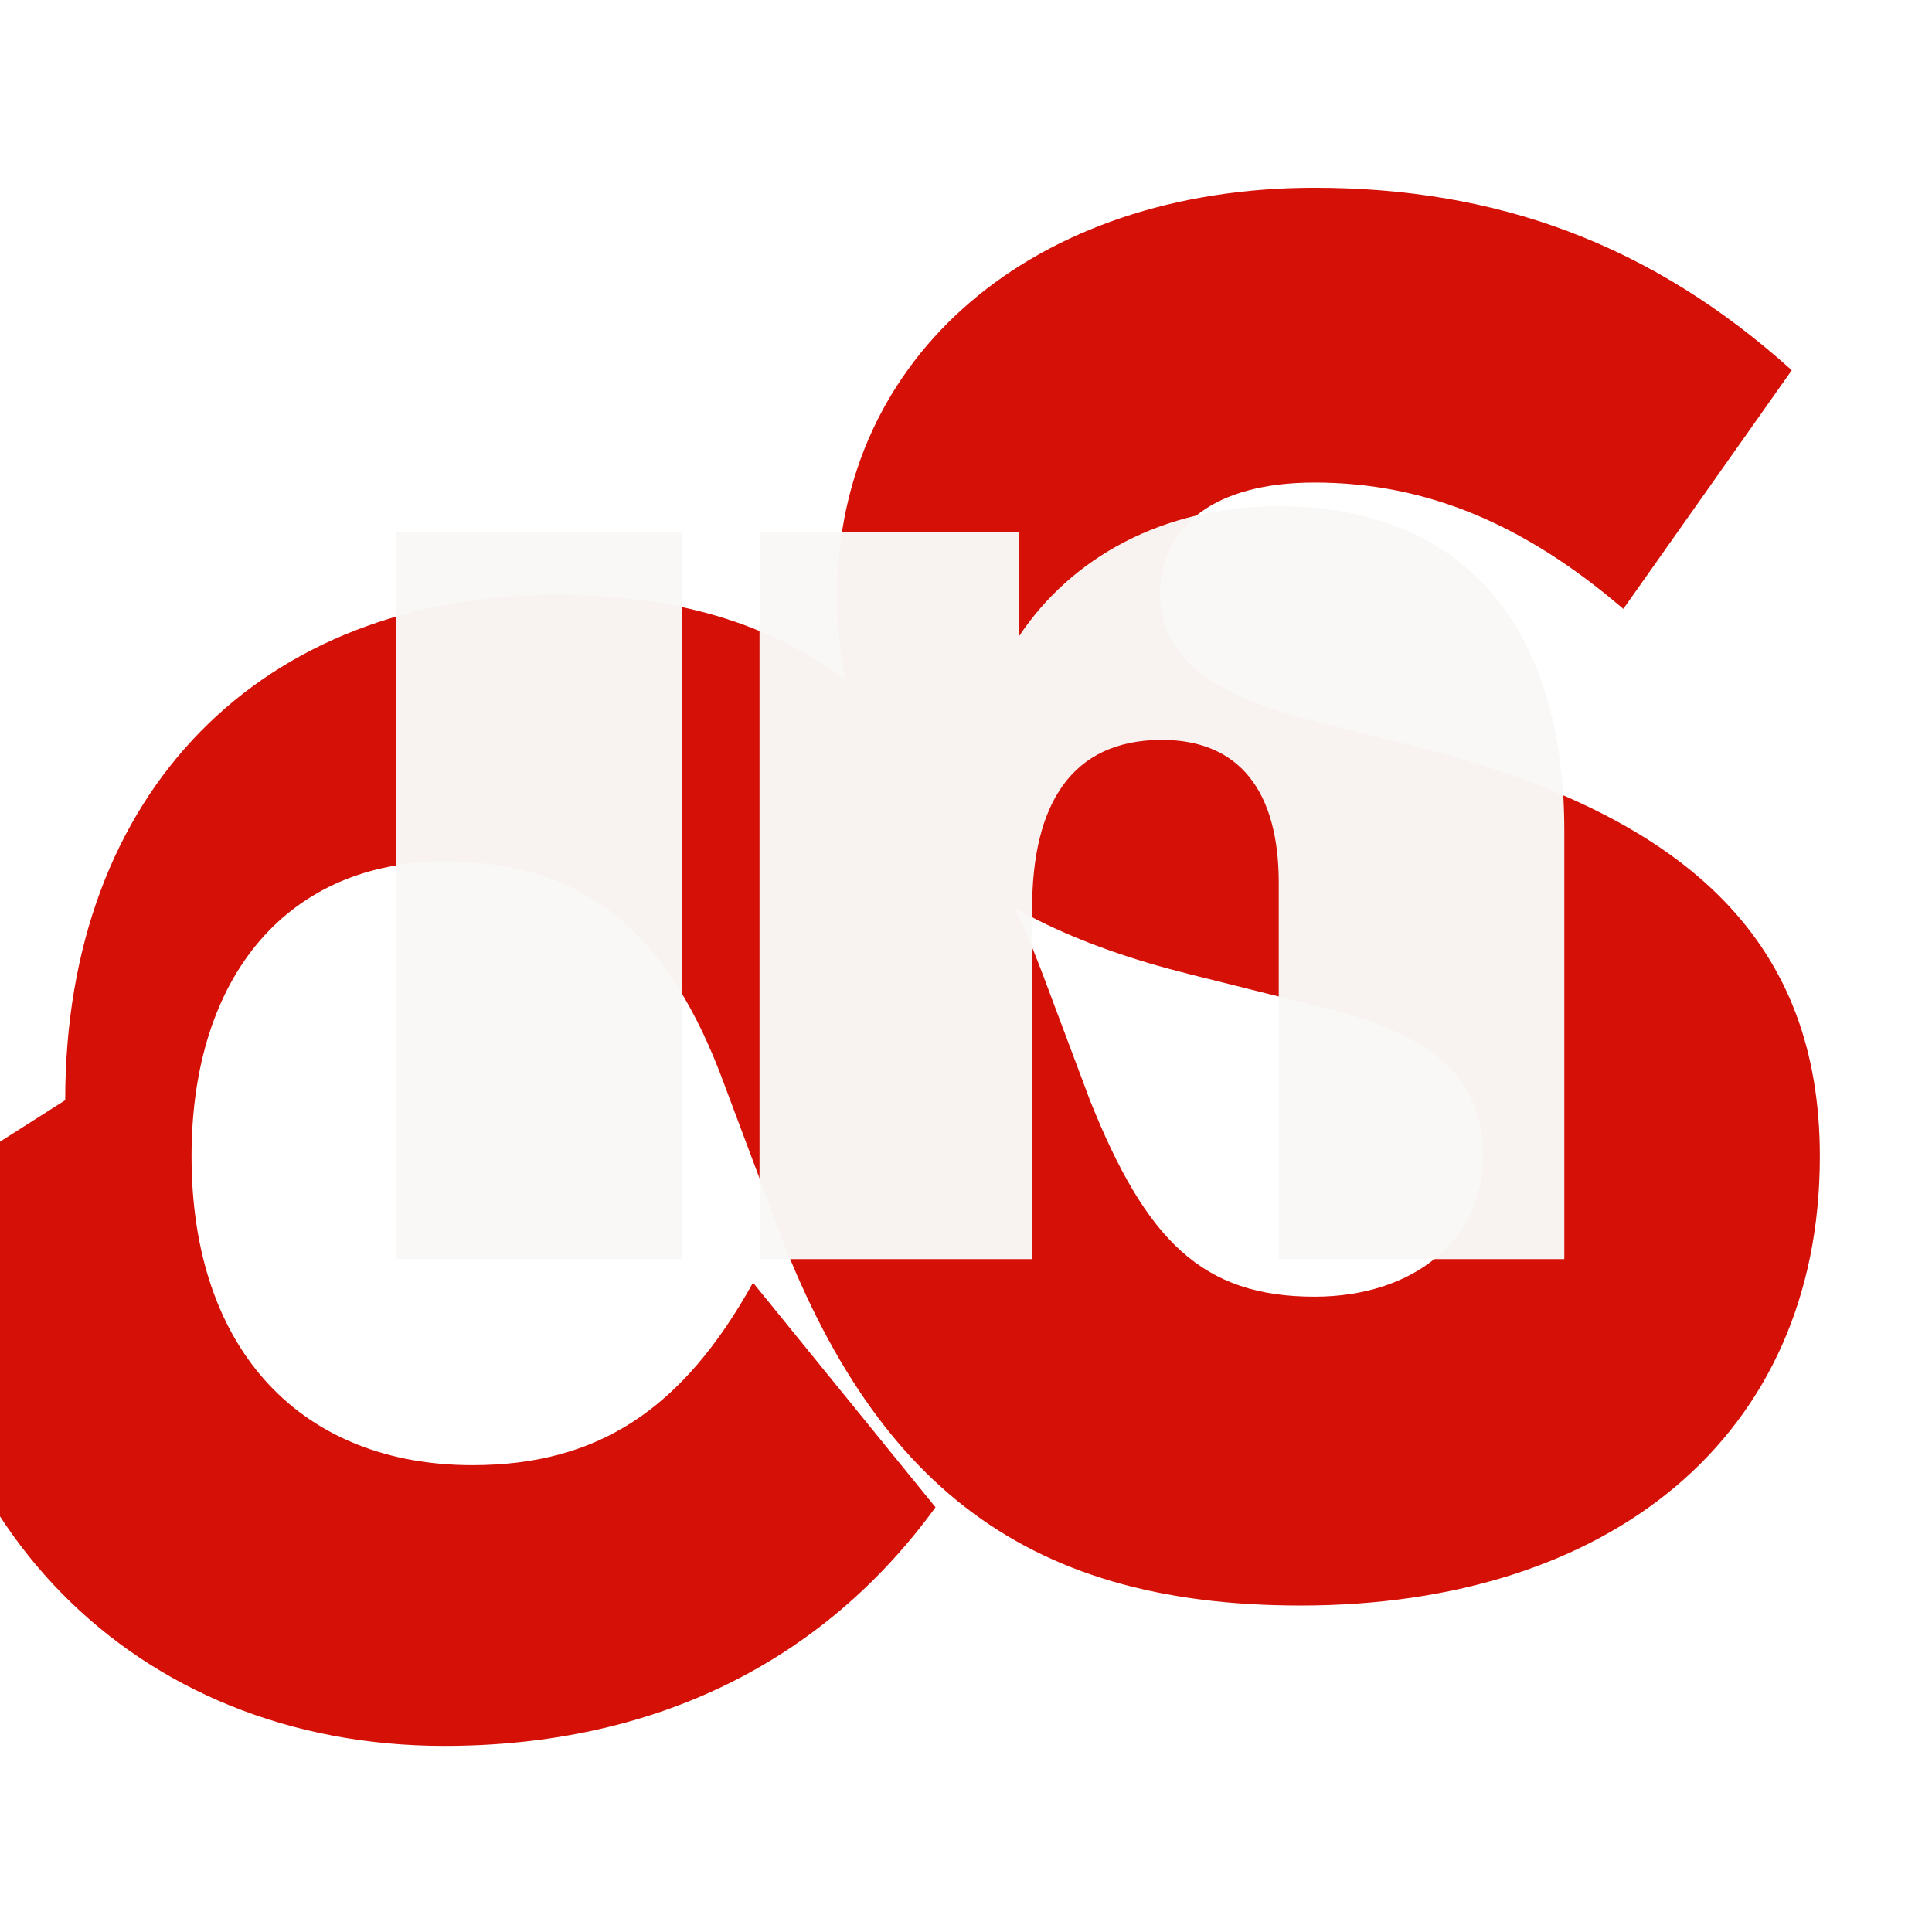
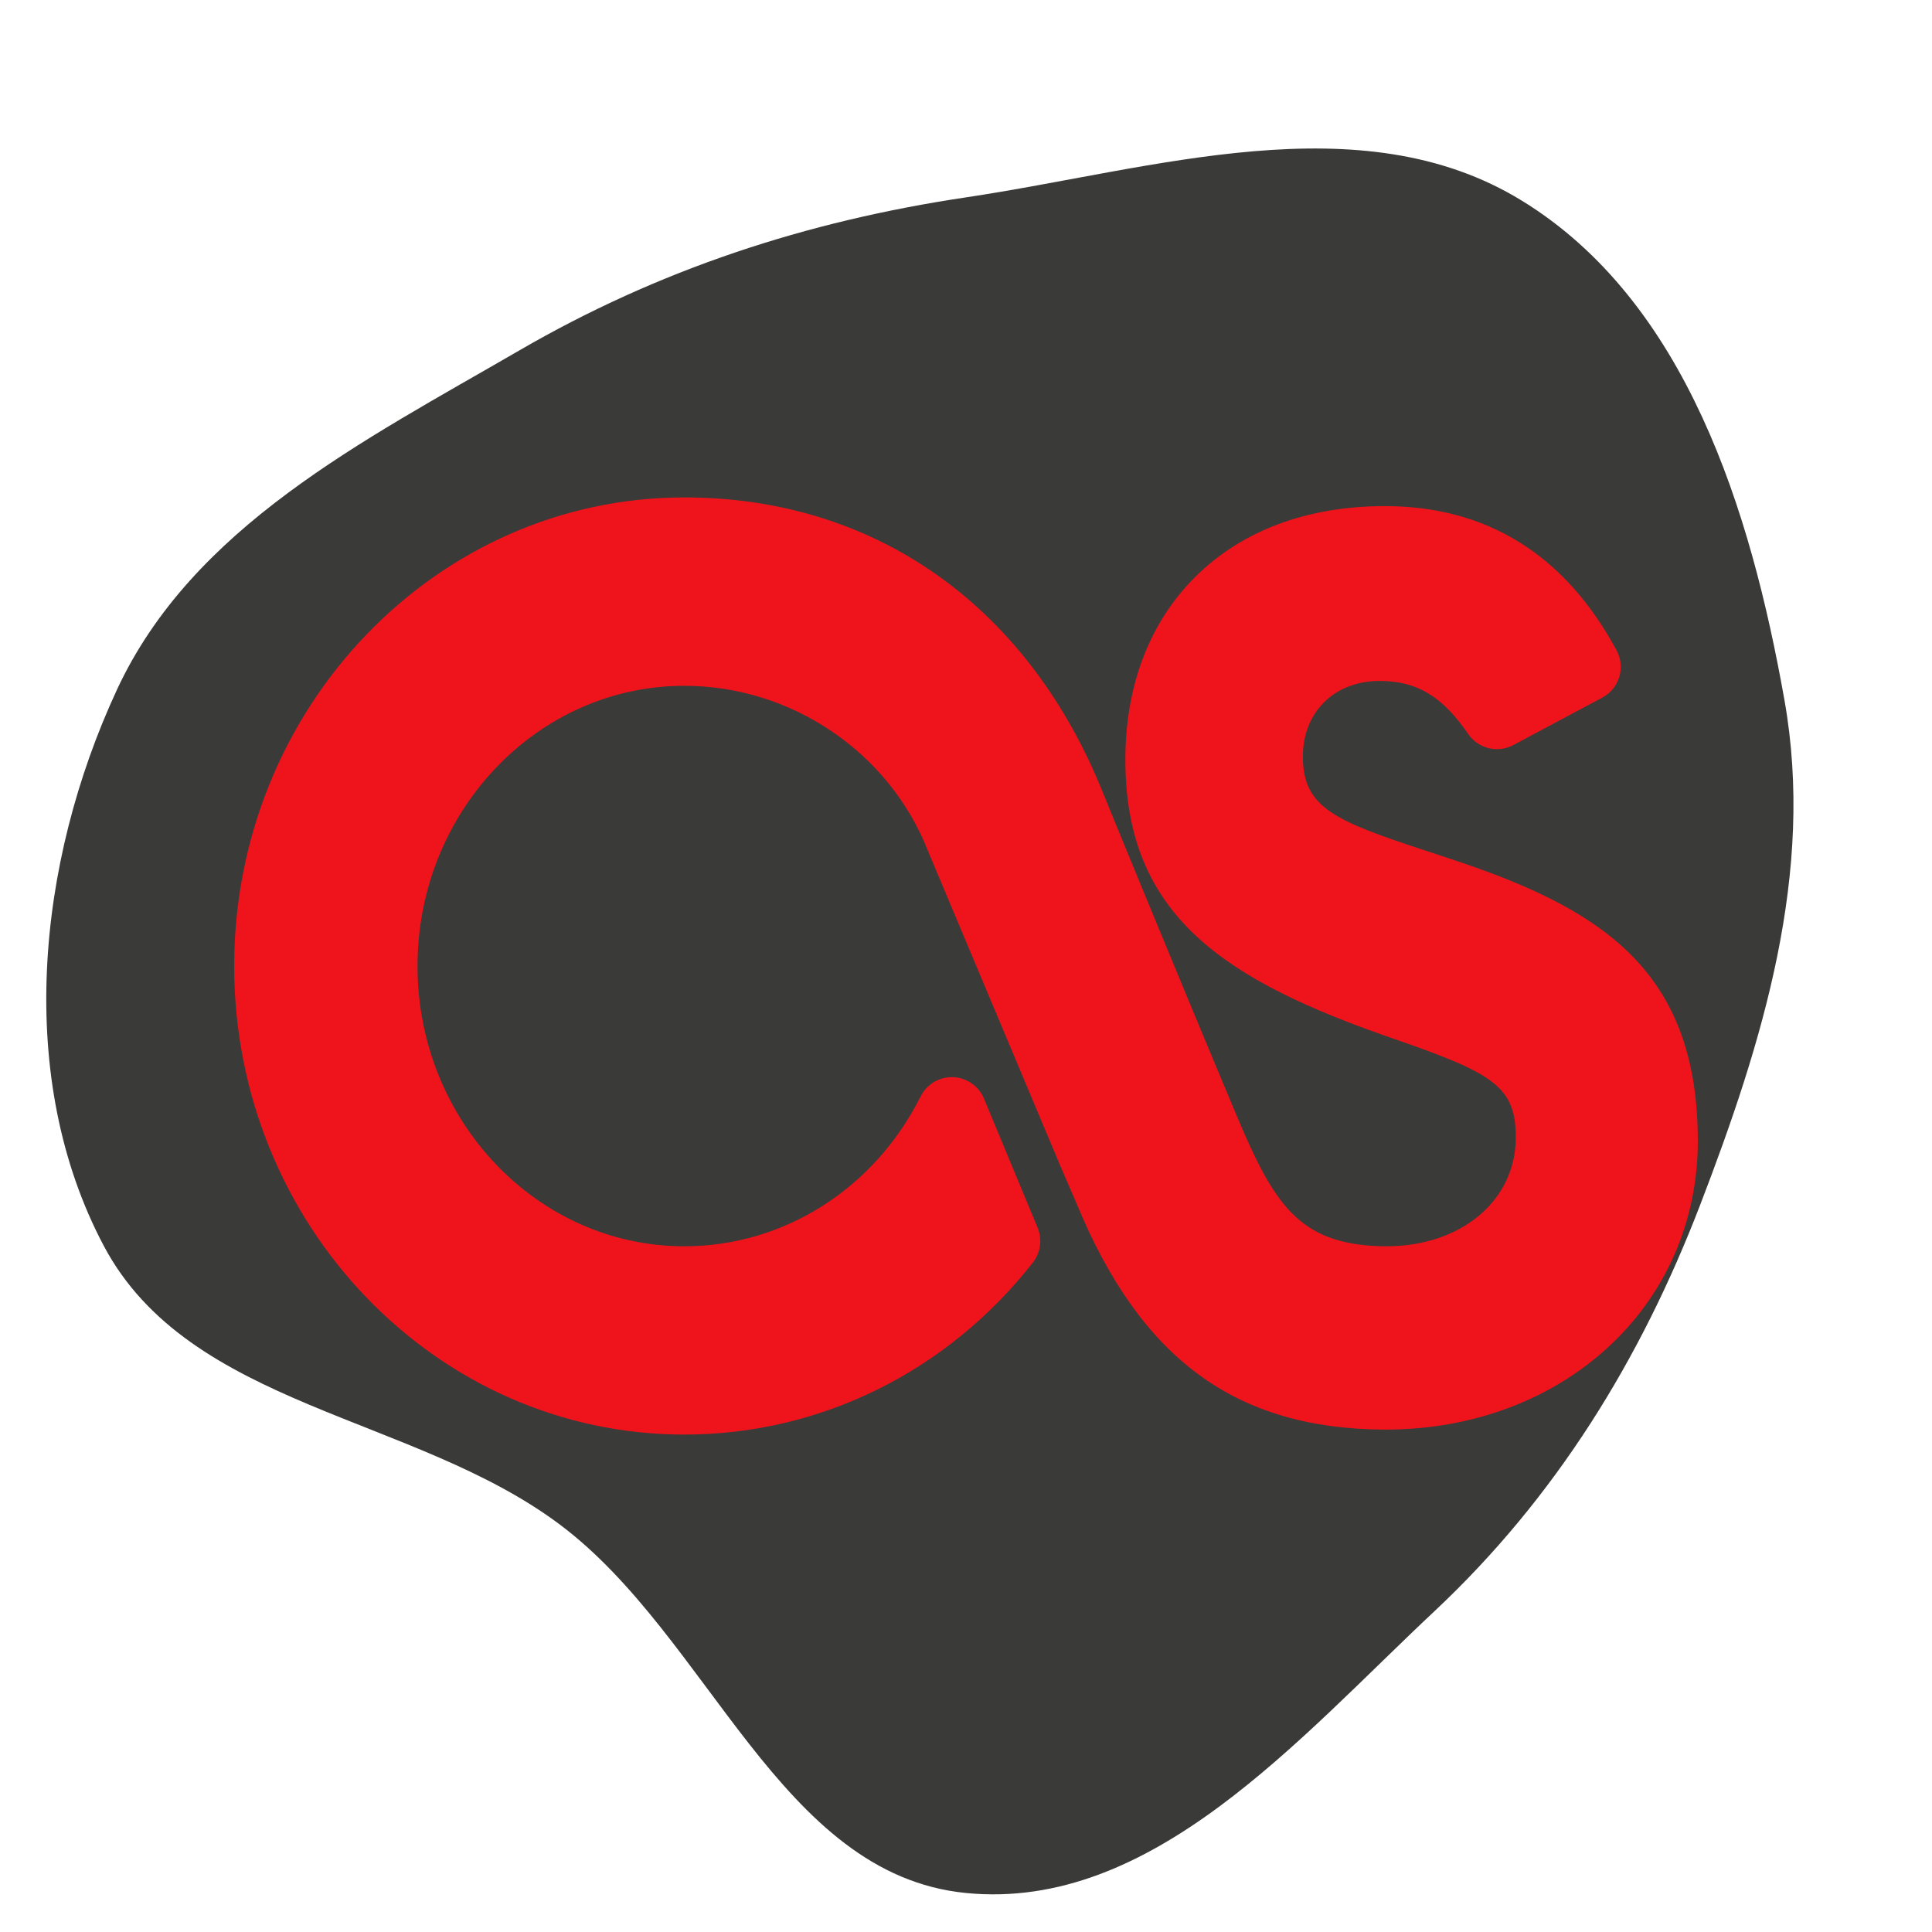
- <svg xmlns="http://www.w3.org/2000/svg" width="128" height="128" viewBox="0 0 128 128" fill="none" role="img" aria-label="last.fm placeholder">
-   <path d="M24 73c0-22 14-36 35-36 18 0 28 9 35 28l3 8c4 10 8 14 16 14 7 0 12-4 12-10 0-6-4-9-13-11l-8-2c-16-4-25-12-25-27 0-17 14-29 34-29 13 0 24 4 34 13l-12 17c-7-6-14-9-22-9-7 0-11 3-11 8 0 4 3 7 11 9l8 2c19 5 28 14 28 29 0 20-15 32-37 32-20 0-31-9-38-29l-3-8c-4-11-10-16-20-16-11 0-18 8-18 21 0 14 8 22 20 22 9 0 15-4 20-13l13 16c-8 11-20 17-35 17-22 0-38-16-38-39Z" fill="#d51007" transform="translate(-18 5) scale(.93)" />
-   <path d="M34 41h22v56H34V41Zm28 0h20v8c4-6 11-10 20-10 14 0 22 9 22 25v33h-22V68c0-7-3-11-9-11-7 0-10 5-10 13v27H62V41Z" fill="#f9f8f6" transform="translate(-3 0) scale(.86)" opacity=".98" />
+ <svg xmlns="http://www.w3.org/2000/svg" fill="#ef141b" height="800px" width="800px" version="1.1" id="Layer_1" viewBox="-50.4 -50.4 415.80 415.80" xml:space="preserve" stroke="#ef141b" transform="rotate(0)" stroke-width="0.003">
+   <g id="SVGRepo_bgCarrier" stroke-width="0">
+     <path transform="translate(-50.4, -50.4), scale(12.99375)" d="M16,31.354C19.08,31.658,21.504,28.801,23.762,26.684C25.767,24.804,27.177,22.517,28.162,19.952C29.2,17.249,30.063,14.445,29.556,11.595C28.998,8.452,27.929,4.996,25.209,3.325C22.528,1.678,19.112,2.804,16,3.269C13.354,3.664,10.908,4.465,8.595,5.808C6.019,7.302,3.186,8.727,1.934,11.43C0.61,14.286,0.245,17.859,1.721,20.639C3.14,23.311,6.857,23.438,9.276,25.254C11.758,27.116,12.913,31.05,16,31.354" fill="#3A3A38" strokewidth="0" />
+   </g>
+   <g id="SVGRepo_tracerCarrier" stroke-linecap="round" stroke-linejoin="round" />
+   <g id="SVGRepo_iconCarrier">
+     <g id="XMLID_5_">
+       <path id="XMLID_6_" d="M264.467,135.355c-2.688-0.92-5.289-1.773-7.787-2.594C236.855,126.26,230,123.449,230,112.41 c0-9.572,6.799-16.26,16.533-16.26c7.986,0,13.502,3.307,19.039,11.41c2.156,3.158,6.348,4.188,9.721,2.389l19.148-10.205 c1.762-0.938,3.076-2.541,3.652-4.453c0.576-1.91,0.367-3.973-0.582-5.729c-11.123-20.596-27.912-31.037-49.9-31.037 c-16.592,0-30.648,5.227-40.654,15.117c-9.918,9.803-15.16,23.453-15.16,39.471c0,33.607,21.297,47.508,58.063,60.156 c21.045,7.311,25.965,10.137,25.965,21.121c0,13.578-11.727,23.434-27.885,23.434c-0.486,0-0.98-0.008-1.48-0.025 c-17.377-0.607-22.725-9.088-30.789-28.297c-12.947-30.814-28.082-67.734-29.205-70.543c-0.012-0.031-0.025-0.064-0.037-0.096 c-16.416-39.535-49.057-62.209-89.555-62.209C43.457,56.654,0,101.9,0,157.518c0,55.598,43.457,100.828,96.873,100.828 c29.217,0,56.559-13.49,75.016-37.014c1.674-2.133,2.064-5.004,1.025-7.508l-11.541-27.781c-1.125-2.711-3.729-4.514-6.66-4.619 c-2.945-0.105-5.654,1.512-6.971,4.135c-9.977,19.9-29.469,32.262-50.869,32.262c-31.658,0-57.414-27.053-57.414-60.303 c0-33.26,25.756-60.32,57.414-60.32c23.029,0,44.1,14.273,52.432,35.516c0.023,0.055,0.045,0.111,0.068,0.166l28.574,67.982 l3.293,7.617c13.811,33.602,34.273,48.652,66.359,48.797h0.133c38.348,0,67.268-26.699,67.268-62.103 C315,159.674,295.66,145.965,264.467,135.355z" />
+     </g>
+   </g>
</svg>
